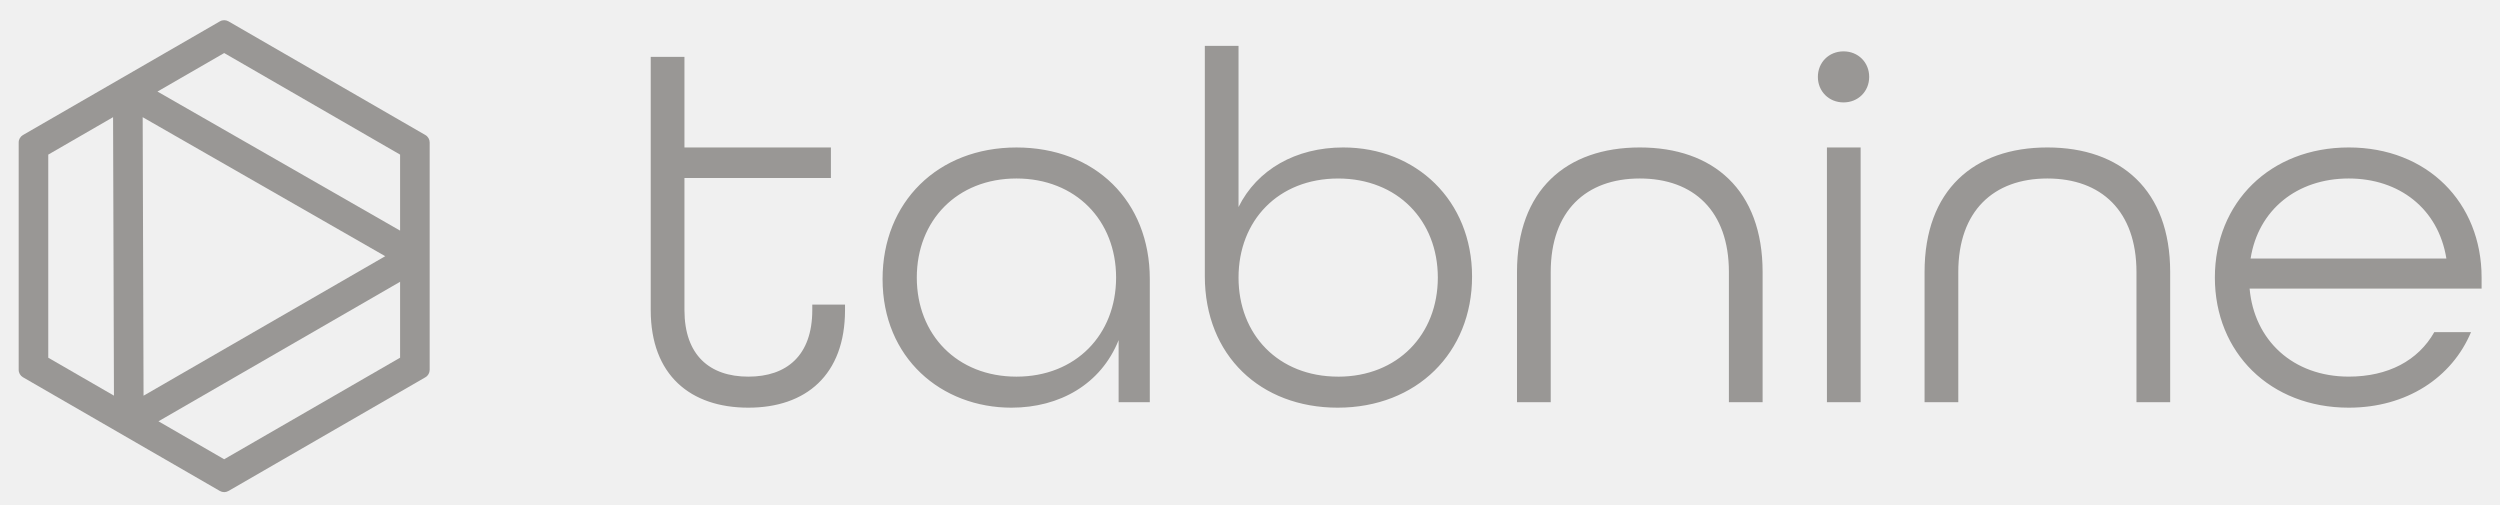
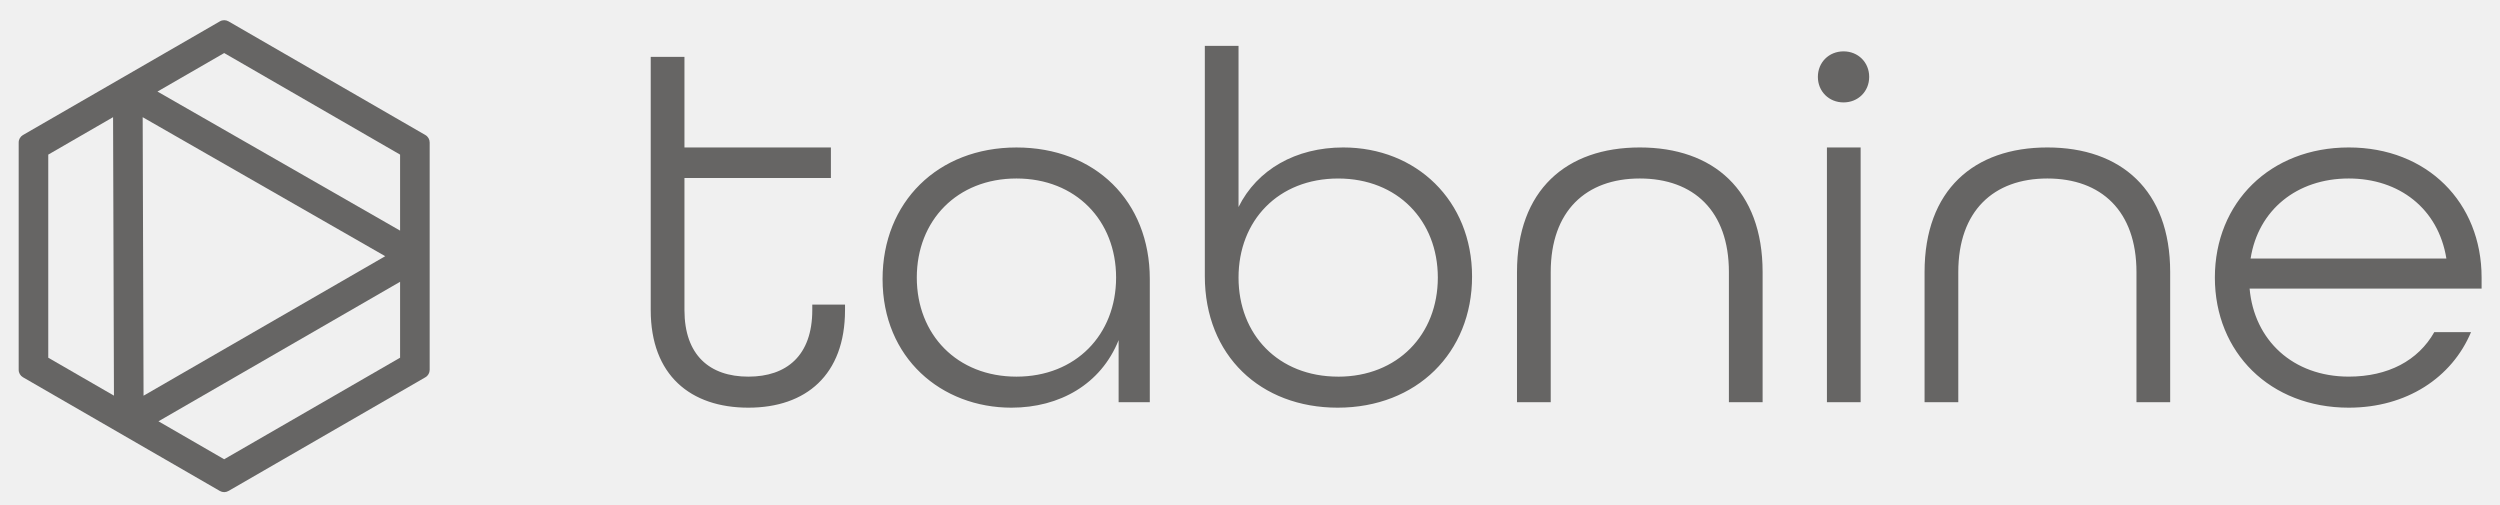
<svg xmlns="http://www.w3.org/2000/svg" width="114" height="23" fill="none">
-   <g clip-path="url(#a)" fill="#999795">
+   <g clip-path="url(#a)" fill="#666564">
    <path d="M34.126 18.59c2.616 0 4.407-1.484 4.407-4.45v-.251H37.04v.25c0 2.077-1.17 3.036-2.915 3.036-1.767 0-2.914-.982-2.914-3.035V8.116h6.678V6.724h-6.678v-4.13h-1.538V14.14c0 2.966 1.813 4.45 4.452 4.45ZM46.12 18.59c2.204 0 4.086-1.073 4.889-3.08v2.83h1.422v-5.615c0-3.56-2.501-6-6.081-6-3.58 0-6.105 2.486-6.105 6 0 3.606 2.686 5.865 5.876 5.865Zm.23-1.415c-2.708 0-4.544-1.917-4.544-4.518s1.836-4.518 4.544-4.518c2.708 0 4.544 1.917 4.544 4.518s-1.836 4.518-4.544 4.518ZM60.998 18.59c3.603 0 6.128-2.51 6.128-5.979 0-3.468-2.548-5.887-5.875-5.887-2.158 0-3.925 1.004-4.774 2.716V2.092H54.94V12.59c0 3.628 2.547 6 6.058 6Zm.023-1.415c-2.73 0-4.544-1.917-4.544-4.518S58.29 8.14 61.021 8.14c2.708 0 4.544 1.917 4.544 4.518s-1.836 4.518-4.544 4.518ZM69.176 18.34h1.537v-5.934c0-2.784 1.607-4.267 4.062-4.267 2.456 0 4.063 1.483 4.063 4.267v5.934h1.537v-5.934c0-3.742-2.249-5.682-5.6-5.682-3.35 0-5.6 1.94-5.6 5.682v5.934ZM84.065 4.67c.666 0 1.17-.502 1.17-1.164 0-.662-.504-1.164-1.17-1.164-.666 0-1.17.502-1.17 1.164 0 .662.504 1.164 1.17 1.164Zm-.757 13.67h1.537V6.724h-1.537V18.34ZM87.76 18.34h1.538v-5.934c0-2.784 1.607-4.267 4.062-4.267 2.456 0 4.063 1.483 4.063 4.267v5.934h1.537v-5.934c0-3.742-2.249-5.682-5.6-5.682-3.35 0-5.6 1.94-5.6 5.682v5.934ZM107.103 18.59c2.639 0 4.704-1.37 5.576-3.446h-1.675c-.734 1.3-2.111 2.03-3.901 2.03-2.548 0-4.315-1.665-4.521-4.015h10.579v-.502c0-3.423-2.478-5.933-6.058-5.933-3.58 0-6.105 2.51-6.105 5.933s2.525 5.933 6.105 5.933Zm-4.476-6.8c.345-2.214 2.112-3.651 4.476-3.651 2.295 0 4.085 1.369 4.452 3.65h-8.928Z" />
    <path fill-rule="evenodd" clip-rule="evenodd" d="M10.028.973a.39.39 0 0 1 .39 0l8.98 5.185a.39.39 0 0 1 .195.337v10.371a.39.39 0 0 1-.194.337l-8.982 5.186a.39.39 0 0 1-.39 0l-8.98-5.186a.39.39 0 0 1-.195-.337V6.496a.39.39 0 0 1 .194-.338L5.49 3.593l4.538-2.62ZM5.196 18.04l-.04-12.697L2.201 7.05v9.262l2.995 1.729Zm2.028 1.17 2.998 1.732 8.022-4.631V12.85l-11.02 6.362Zm10.341-7.528L6.506 5.344l.04 12.7 11.019-6.361ZM7.181 4.175l11.063 6.341V7.05l-8.021-4.631L7.18 4.175Z" />
  </g>
  <defs>
    <clipPath id="a">
      <path fill="#fff" transform="translate(.85 .92)" d="M0 0h112.312v21.754H0z" />
    </clipPath>
  </defs>
</svg>
